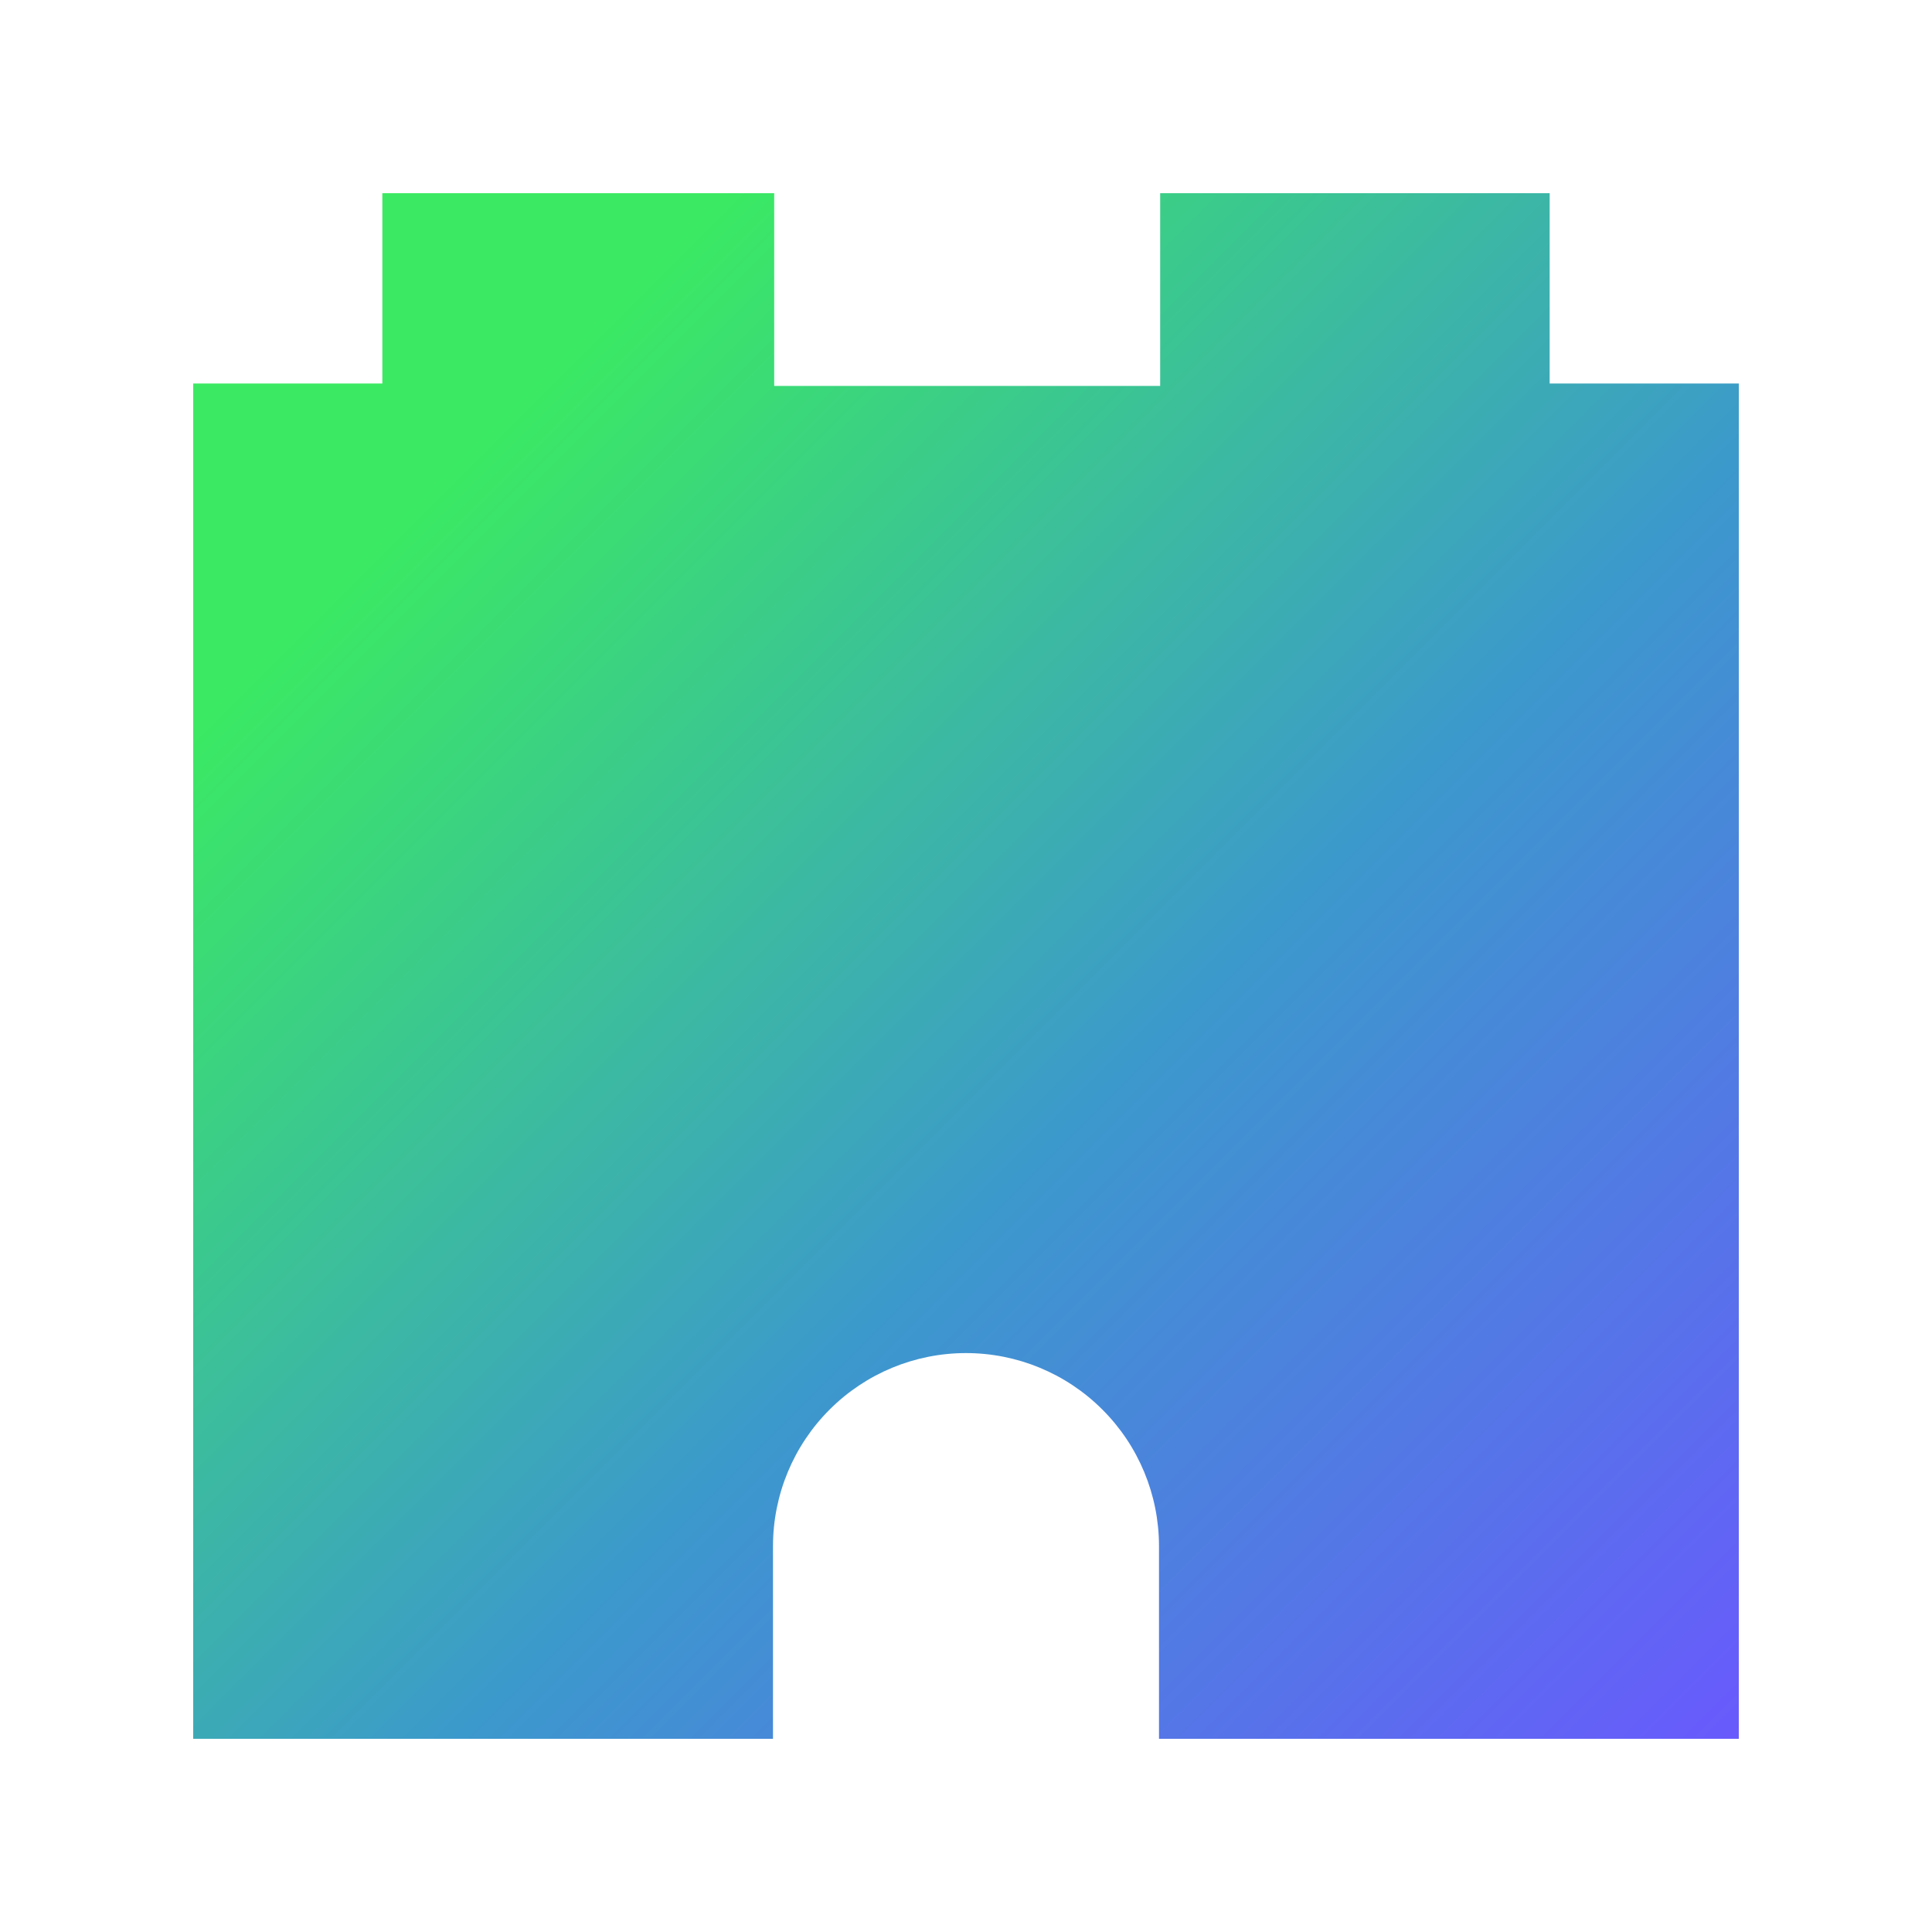
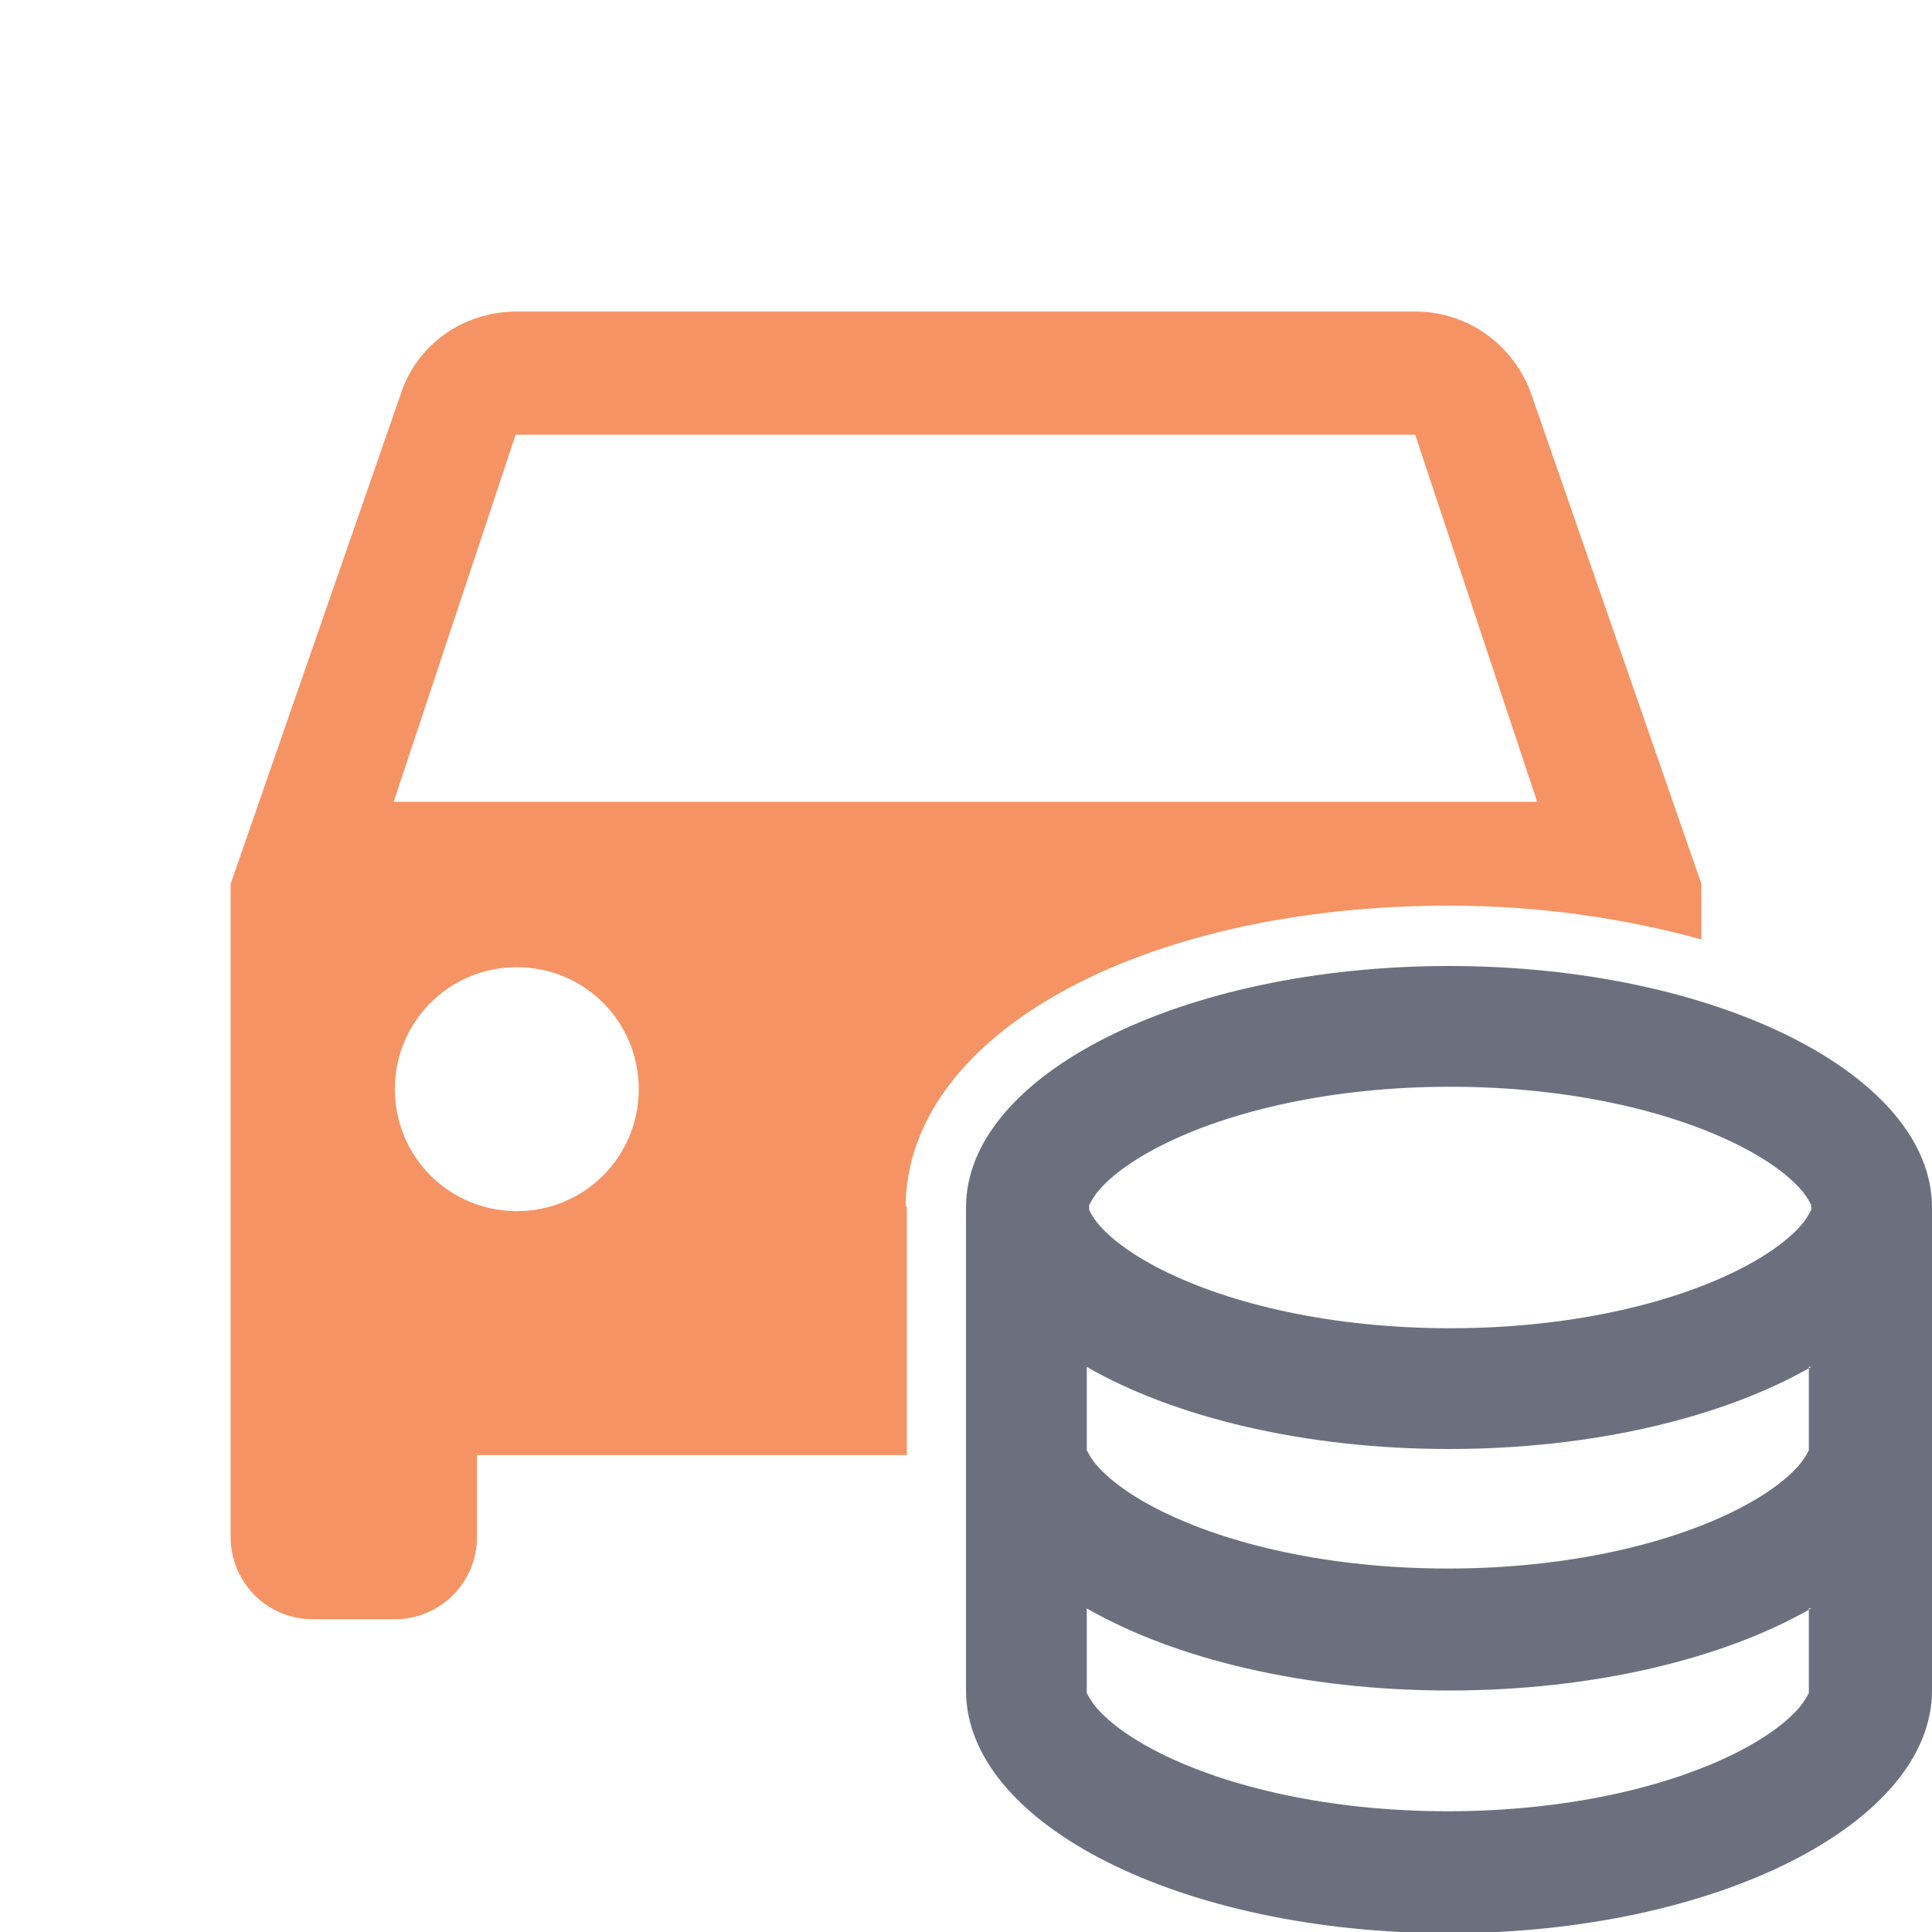
- <svg xmlns="http://www.w3.org/2000/svg" width="40" height="40" viewBox="0 0 40 40" fill="none">
-   <path d="M32.084 7.94V4H24.02V7.99H16.029V4H7.916V7.94H4V36H16.004V32.005C16.006 30.946 16.427 29.931 17.177 29.183C17.926 28.434 18.941 28.014 20 28.014C21.059 28.014 22.074 28.434 22.823 29.183C23.573 29.931 23.994 30.946 23.996 32.005V36H36V7.94H32.084Z" fill="url(#paint0_linear)" />
+ <svg xmlns="http://www.w3.org/2000/svg" id="Layer_2" version="1.1" viewBox="0 0 16 16">
  <defs>
-     <linearGradient id="paint0_linear" x1="2.942" y1="4.9" x2="37.777" y2="39.734" gradientUnits="userSpaceOnUse">
-       <stop offset="0.159" stop-color="#3BEA62" />
-       <stop offset="0.54" stop-color="#3C99CC" />
-       <stop offset="0.937" stop-color="#6B57FF" />
-     </linearGradient>
+     <style>
+       .st0 {
+         fill: #f26522;
+       }
+ 
+       .st1 {
+         opacity: .7;
+       }
+ 
+       .st2 {
+         fill: #6c707e;
+         fill-rule: evenodd;
+       }
+     </style>
  </defs>
+   <path class="st2" d="M16,14c0,1.1-1.79,2.01-4,2.01s-4-.9-4-2.01v-4c0-1.1,1.79-2,4-2s4,.9,4,2v4ZM15,10h0v.02s-.03.06-.07.11c-.09.11-.26.25-.54.39-.56.28-1.4.48-2.38.48s-1.82-.2-2.38-.48c-.28-.14-.45-.28-.54-.39-.04-.05-.06-.09-.07-.11v-.02h0v-.02s.03-.06.07-.11c.09-.11.26-.25.54-.39.56-.28,1.4-.48,2.38-.48s1.82.2,2.38.48c.28.14.45.28.54.39.04.05.06.09.07.11v.02h0ZM15,11.32c-.73.42-1.81.68-3,.68s-2.27-.26-3-.68v.67h0v.02s.03.06.07.11c.09.11.26.25.54.39.56.28,1.4.48,2.38.48s1.82-.2,2.38-.48c.28-.14.45-.28.54-.39.04-.05.06-.09.07-.11v-.02h0v-.67h.02ZM15,13.32c-.73.42-1.81.68-3,.68s-2.27-.26-3-.68v.68h0v.02s.03.06.07.11c.09.11.26.25.54.39.56.28,1.4.48,2.38.48s1.82-.2,2.38-.48c.28-.14.45-.28.54-.39.04-.05.06-.09.07-.11v-.02h0v-.68h.02Z" />
+   <g class="st1">
+     <path class="st0" d="M7.5,10c0-1.42,1.93-2.5,4.5-2.5.77,0,1.47.11,2.09.28v-.46l-1.41-4.06c-.14-.39-.51-.68-.96-.68h-7.44c-.45,0-.83.28-.96.68l-1.41,4.06v5.41c0,.37.3.68.68.68h.68c.37,0,.68-.3.68-.68v-.68h3.56v-2.06h-.01ZM4.28,3.6h7.44l1.01,3.04H3.26l1.01-3.04h.01ZM4.28,10.03c-.56,0-1.01-.45-1.01-1.01s.45-1.01,1.01-1.01,1.01.45,1.01,1.01-.45,1.01-1.01,1.01Z" />
+   </g>
</svg>
